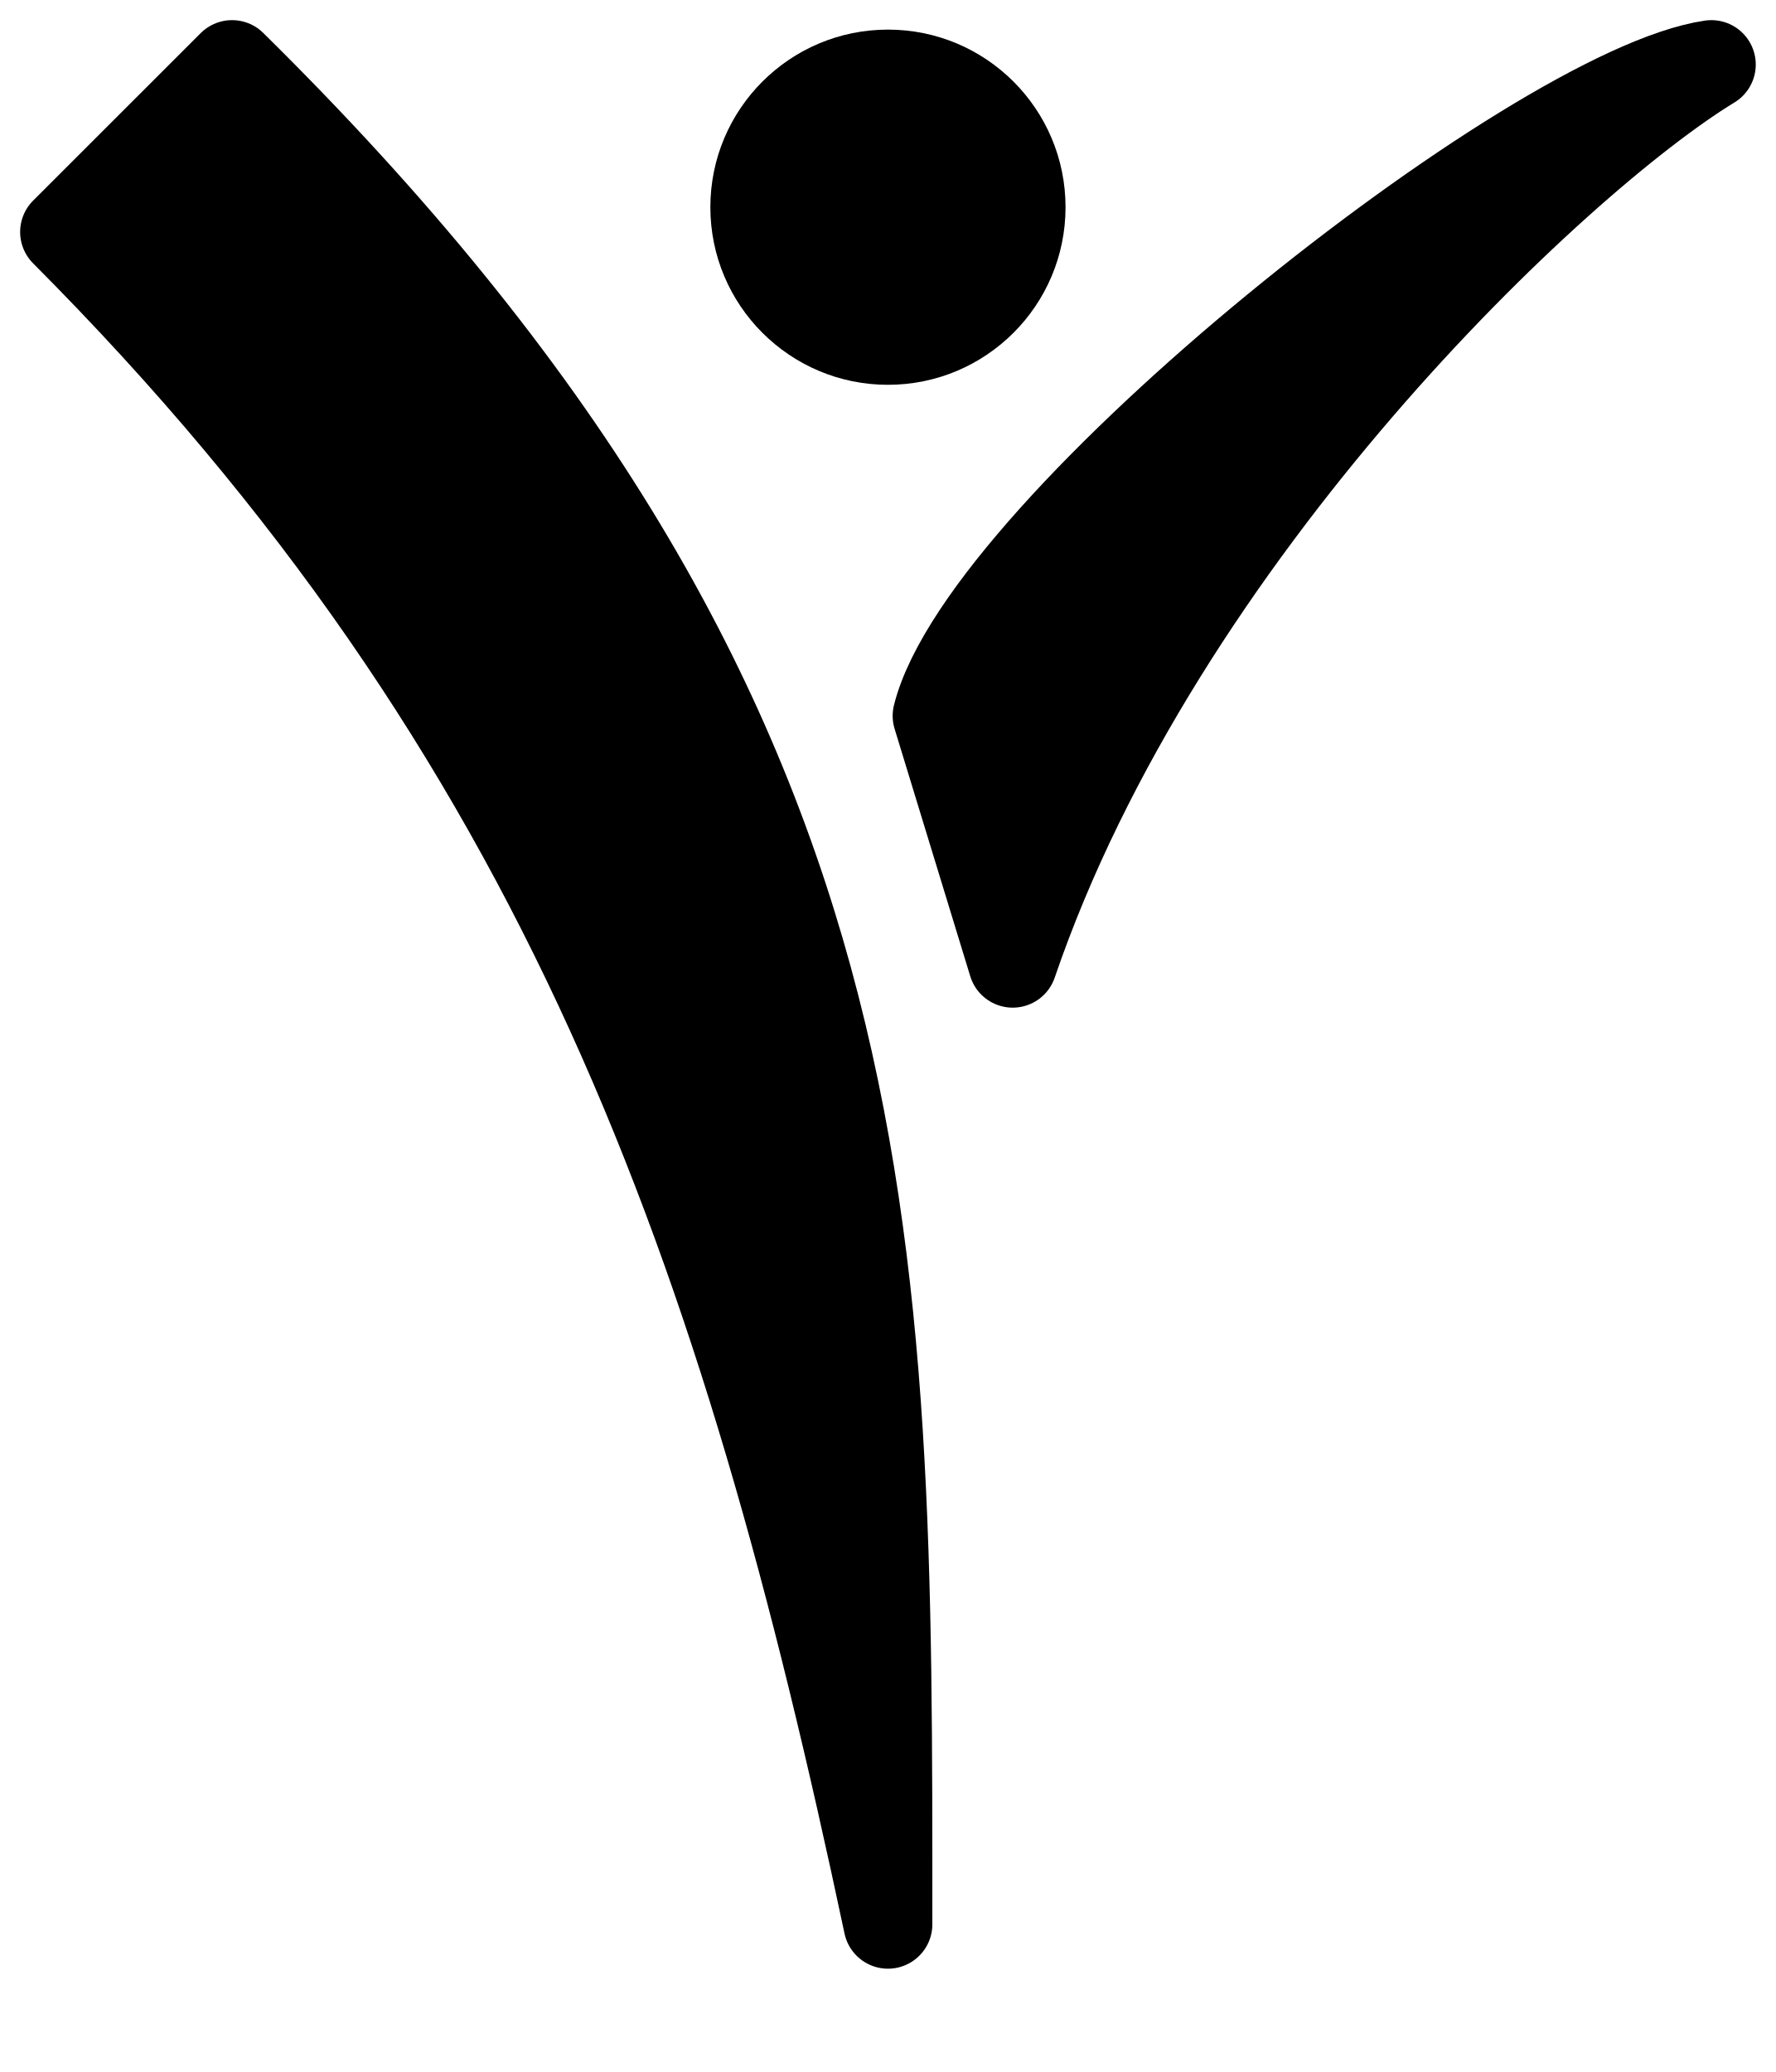
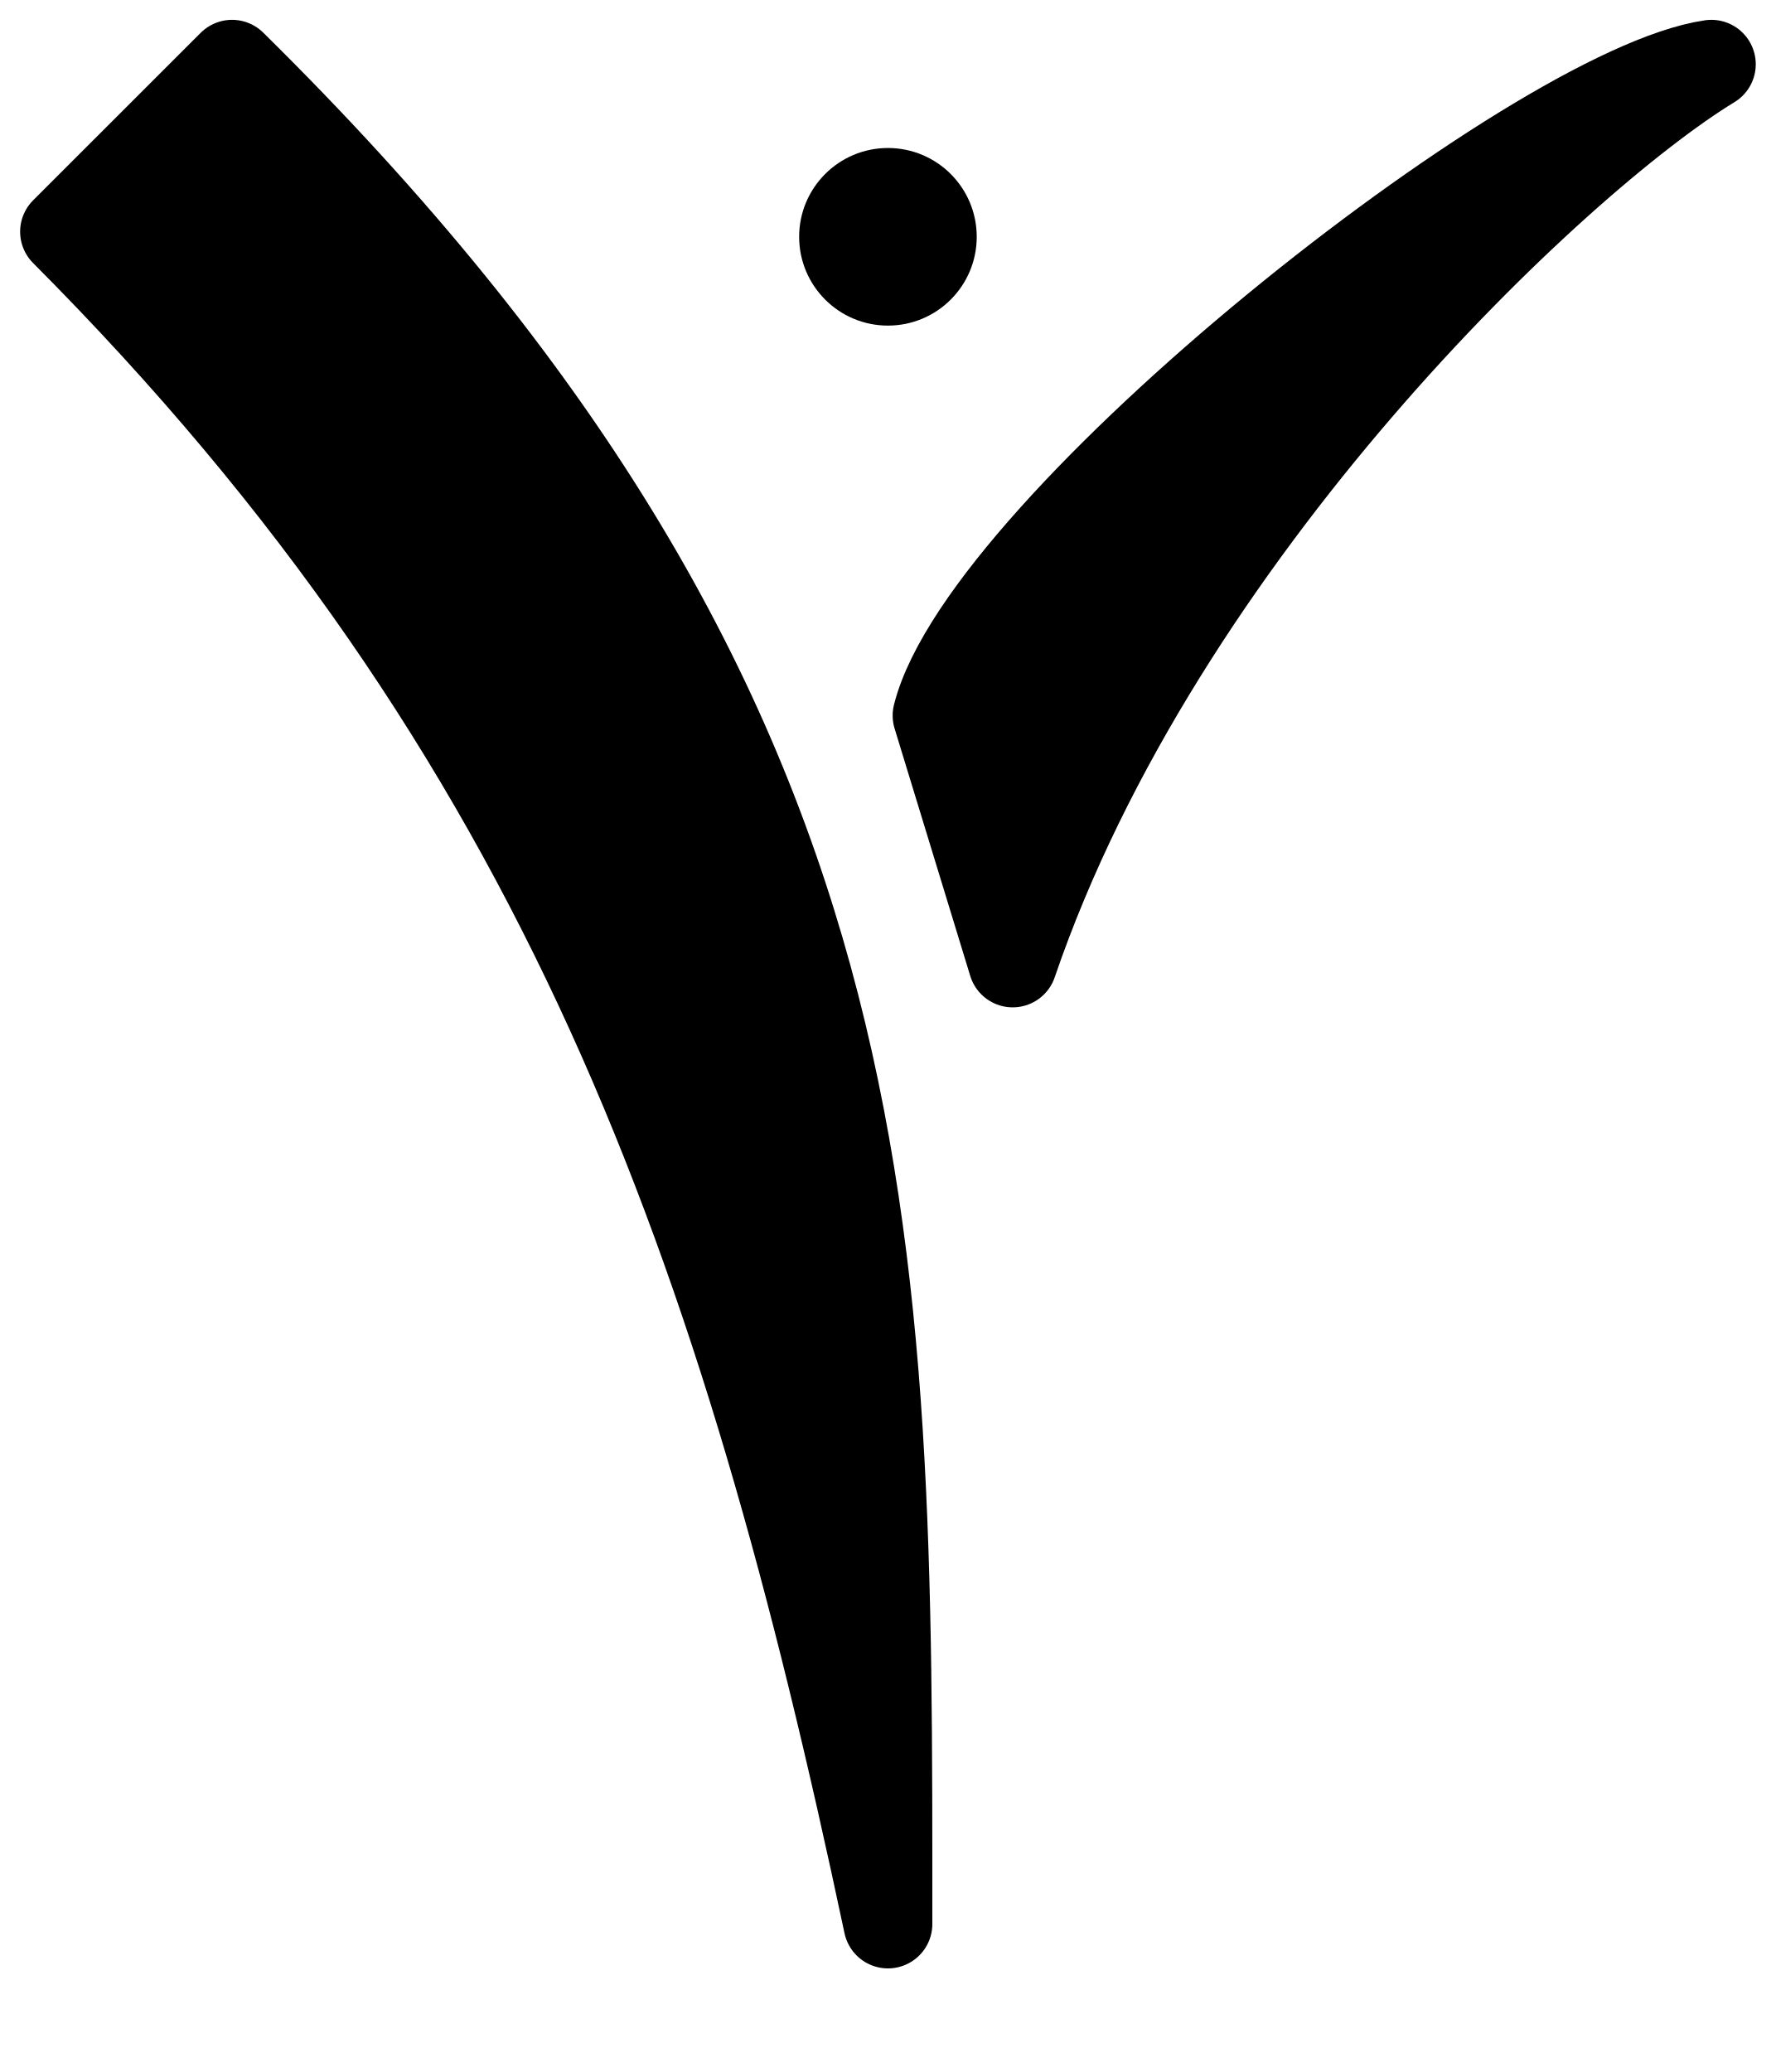
<svg xmlns="http://www.w3.org/2000/svg" width="120mm" height="140mm" viewBox="0 0 60 70" version="1.1" id="wye-logo">
-   <g id="layer1" transform="translate(30.00025,-261.9898)">
+   <g id="layer1" transform="translate(30,-262)">
    <path style="display:inline;fill:#000000;fill-opacity:1;stroke:#000000;stroke-width:3;stroke-linecap:round;stroke-linejoin:round;stroke-miterlimit:4;stroke-dasharray:none;stroke-opacity:1" d="M -22.16,264.17 C 0.159,286.173 0.003,303.513 0,327 -4.859,304.07 -10.866,286.838 -27.82,269.827 Z" id="path-left" />
    <path style="display:inline;fill:#000000;fill-opacity:1;stroke:#000000;stroke-width:3;stroke-linecap:round;stroke-linejoin:round;stroke-miterlimit:4;stroke-dasharray:none;stroke-opacity:1" d="m 27.82,264.17 c -6.008,0.88 -24.55,15.604 -26.161,22.003 l 2.556,8.359 C 9.189,279.969 22.571,267.368 27.82,264.17 Z" id="path-right" />
-     <circle style="fill:#000000;fill-opacity:1;fill-rule:evenodd;stroke:none;stroke-width:11.344;stroke-linecap:square;stroke-linejoin:miter;stroke-miterlimit:4;stroke-dasharray:none;stroke-opacity:1;paint-order:markers fill stroke" id="path-head" cx="-0" cy="268.99" r="6" />
+     <circle style="fill:#000000;fill-opacity:1;fill-rule:evenodd;stroke:none;stroke-width:11.344;stroke-linecap:square;stroke-linejoin:miter;stroke-miterlimit:4;stroke-dasharray:none;stroke-opacity:1;paint-order:markers fill stroke" id="path-head" cx="0" cy="270" r="3" />
  </g>
</svg>
